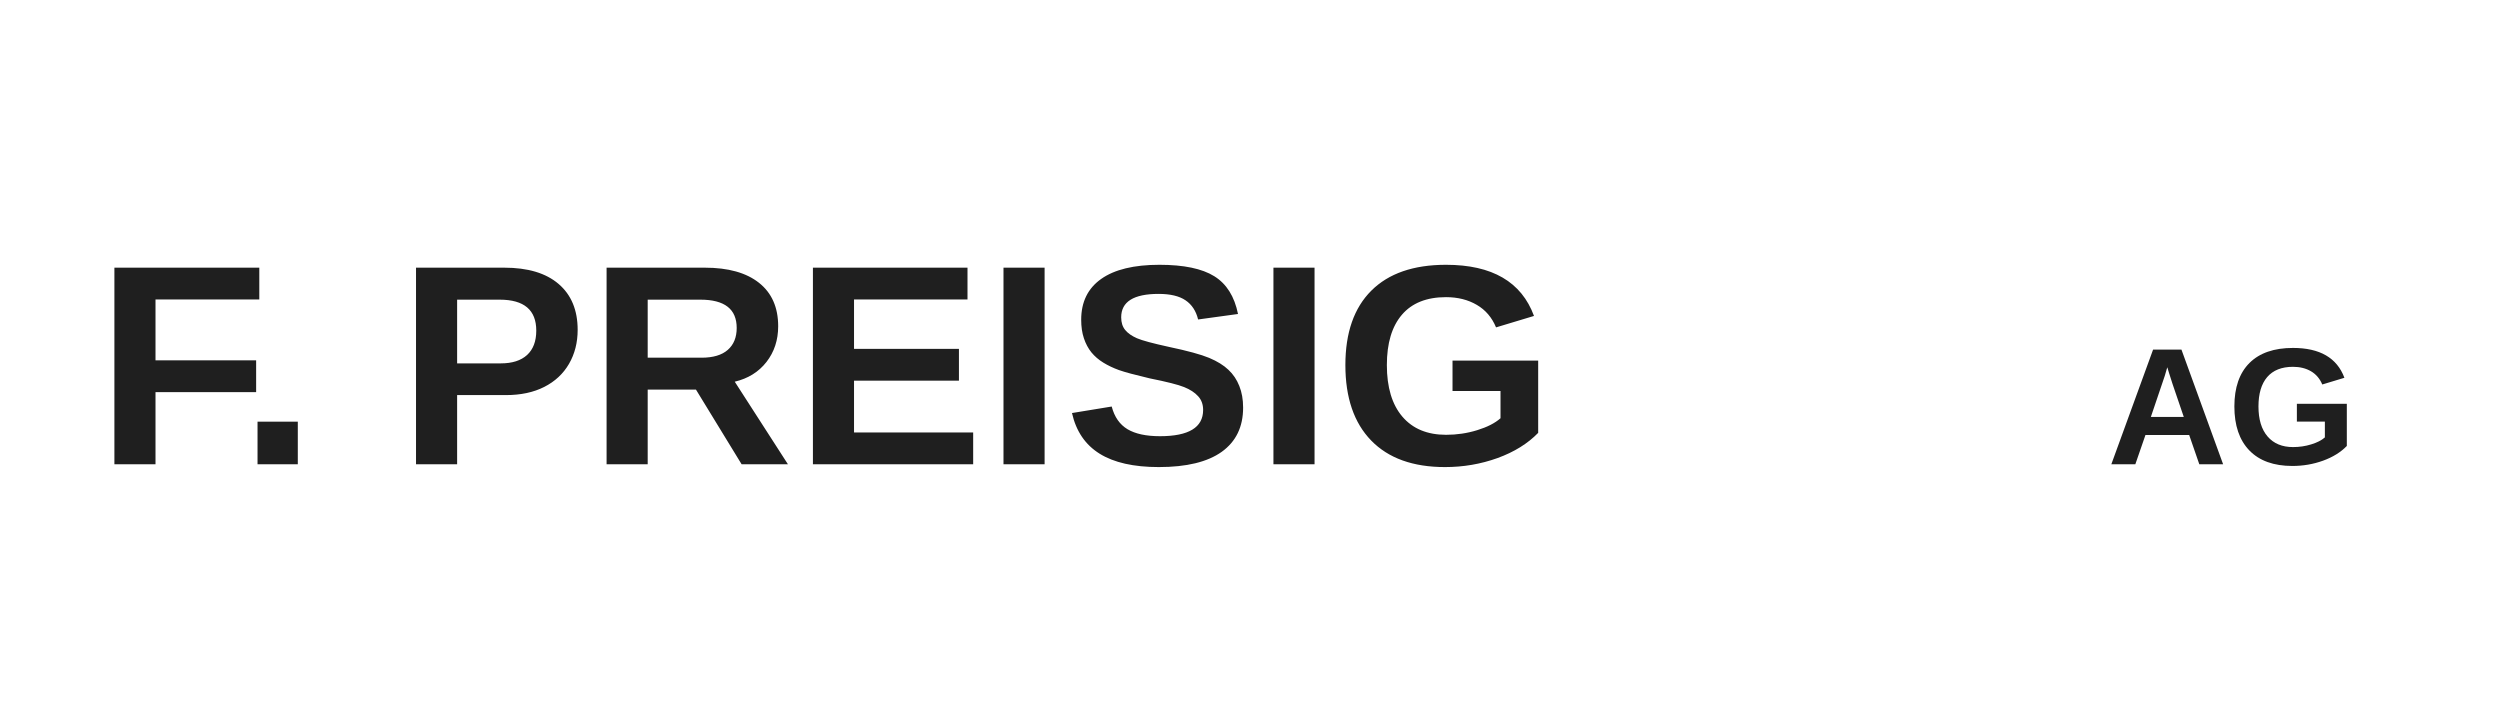
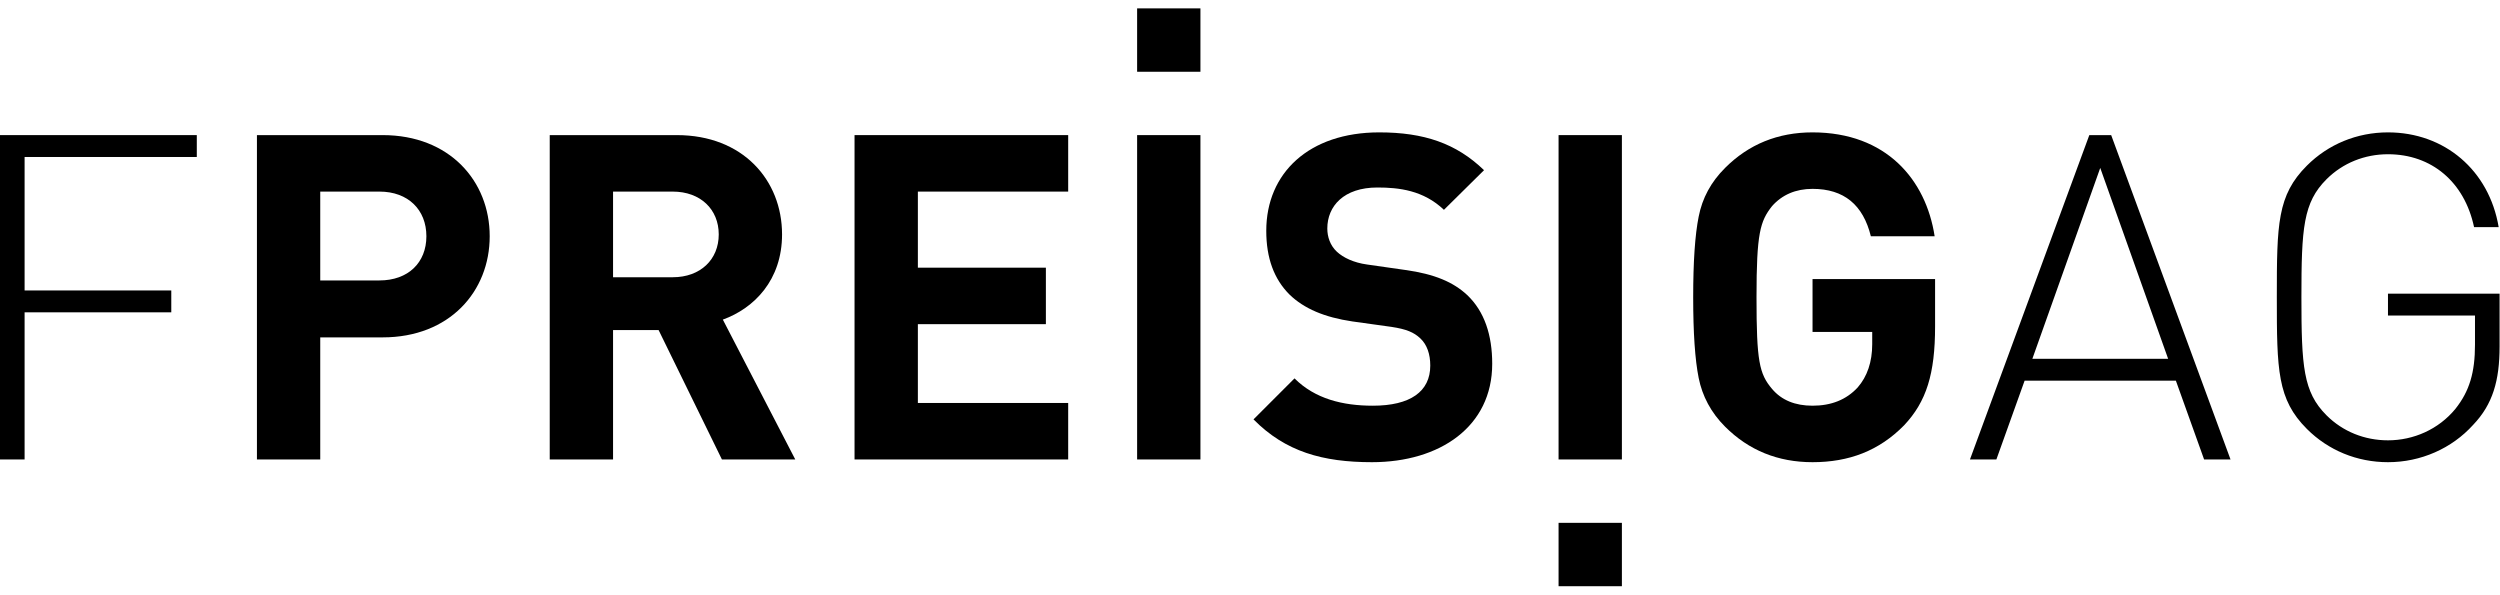
- <svg xmlns="http://www.w3.org/2000/svg" viewBox="0 0 420 120" role="img" aria-label="F. Preisig AG">
-   <rect width="420" height="120" fill="none" />
-   <text x="16" y="78" fill="#1f1f1f" font-family="Arial, Helvetica, sans-serif" font-size="48" font-weight="700">F. PREISIG</text>
-   <text x="354" y="78" fill="#1f1f1f" font-family="Arial, Helvetica, sans-serif" font-size="28" font-weight="700">AG</text>
+ <svg xmlns="http://www.w3.org/2000/svg" width="185" height="44" viewBox="0 0 185 44" fill="none">
+   <path d="M184.969 25.64C184.969 28.168 184.463 29.921 183.014 31.438C181.43 33.191 179.137 34.202 176.71 34.202C174.418 34.202 172.294 33.326 170.71 31.741C168.519 29.55 168.485 27.393 168.485 21.999C168.485 16.572 168.519 14.448 170.71 12.257C172.294 10.673 174.418 9.796 176.71 9.796C180.89 9.796 184.194 12.594 184.902 16.808H183.081C182.373 13.471 179.946 11.414 176.71 11.414C174.991 11.414 173.373 12.055 172.159 13.268C170.44 14.988 170.305 16.875 170.305 21.999C170.305 27.123 170.44 29.011 172.159 30.73C173.373 31.944 174.991 32.584 176.71 32.584C178.598 32.584 180.452 31.775 181.699 30.258C182.744 28.944 183.149 27.561 183.149 25.505V23.348H176.71V21.73H184.969V25.64Z" fill="black" />
+   <path d="M163.104 34L161.014 28.168H149.822L147.732 34H145.777L154.609 9.998H156.227L165.059 34H163.104ZM155.418 12.426L150.395 26.55H160.441L155.418 12.426Z" fill="black" />
+   <path d="M143.196 24.157C143.196 27.663 142.556 29.719 140.904 31.472C139.05 33.359 136.825 34.202 134.128 34.202C131.566 34.202 129.409 33.326 127.656 31.573C126.611 30.528 125.971 29.314 125.701 27.966C125.431 26.617 125.296 24.629 125.296 21.999C125.296 19.37 125.431 17.381 125.701 16.033C125.971 14.65 126.611 13.471 127.656 12.426C129.409 10.673 131.566 9.796 134.128 9.796C139.589 9.796 142.522 13.302 143.163 17.482H138.443C137.87 15.156 136.454 13.976 134.128 13.976C132.881 13.976 131.87 14.415 131.128 15.257C130.252 16.37 129.982 17.246 129.982 21.999C129.982 26.719 130.184 27.663 131.128 28.775C131.836 29.618 132.847 30.022 134.128 30.022C135.51 30.022 136.623 29.584 137.466 28.674C138.174 27.865 138.544 26.786 138.544 25.471V24.561H134.128V20.651H143.196V24.157Z" fill="black" />
+   <path d="M120.02 34H115.334V9.998H120.02V34Z" fill="black" />
+   <path d="M110.424 26.921C110.424 31.573 106.548 34.202 101.525 34.202C97.884 34.202 95.12 33.427 92.76 31.034L95.794 28C97.311 29.517 99.368 30.022 101.592 30.022C104.357 30.022 105.84 28.977 105.84 27.056C105.84 26.213 105.604 25.505 105.098 25.033C104.626 24.595 104.087 24.359 102.974 24.19L100.075 23.786C98.019 23.483 96.502 22.842 95.424 21.797C94.277 20.651 93.704 19.1 93.704 17.078C93.704 12.796 96.873 9.796 102.064 9.796C105.368 9.796 107.761 10.605 109.818 12.594L106.851 15.527C105.334 14.077 103.514 13.875 101.929 13.875C99.435 13.875 98.221 15.257 98.221 16.909C98.221 17.516 98.424 18.156 98.929 18.628C99.401 19.067 100.177 19.437 101.154 19.572L103.986 19.977C106.177 20.28 107.559 20.887 108.57 21.831C109.851 23.044 110.424 24.797 110.424 26.921Z" fill="black" />
+   <path d="M88.832 34H84.147V9.998H88.832V34Z" fill="black" />
+   <path d="M79.046 34H63.236V9.998H79.046V14.178H67.922V19.808H77.395V23.988H67.922V29.82H79.046V34Z" fill="black" />
+   <path d="M58.85 34H53.422L48.737 24.426H45.366V34H40.68V9.998H50.085C54.973 9.998 57.872 13.336 57.872 17.347C57.872 20.718 55.816 22.808 53.49 23.651L58.85 34ZM53.187 17.347C53.187 15.493 51.838 14.178 49.782 14.178H45.366V20.516H49.782C51.838 20.516 53.187 19.201 53.187 17.347Z" fill="black" />
+   <path d="M36.238 17.482C36.238 21.561 33.272 24.966 28.317 24.966H23.698V34H19.013V9.998H28.317C33.272 9.998 36.238 13.403 36.238 17.482ZM31.553 17.482C31.553 15.527 30.204 14.178 28.081 14.178H23.698V20.752H28.081C30.204 20.752 31.553 19.437 31.553 17.482Z" fill="black" />
+   <path d="M1.82 11.617V21.494H12.675V23.112H1.82V34H0V9.998H14.563V11.617H1.82Z" fill="black" />
+   <path d="M88.832 5.31H84.147V0.62H88.832V5.31Z" fill="black" />
+   <path d="M120.02 43.38H115.334V38.69H120.02V43.38Z" fill="black" />
</svg>
